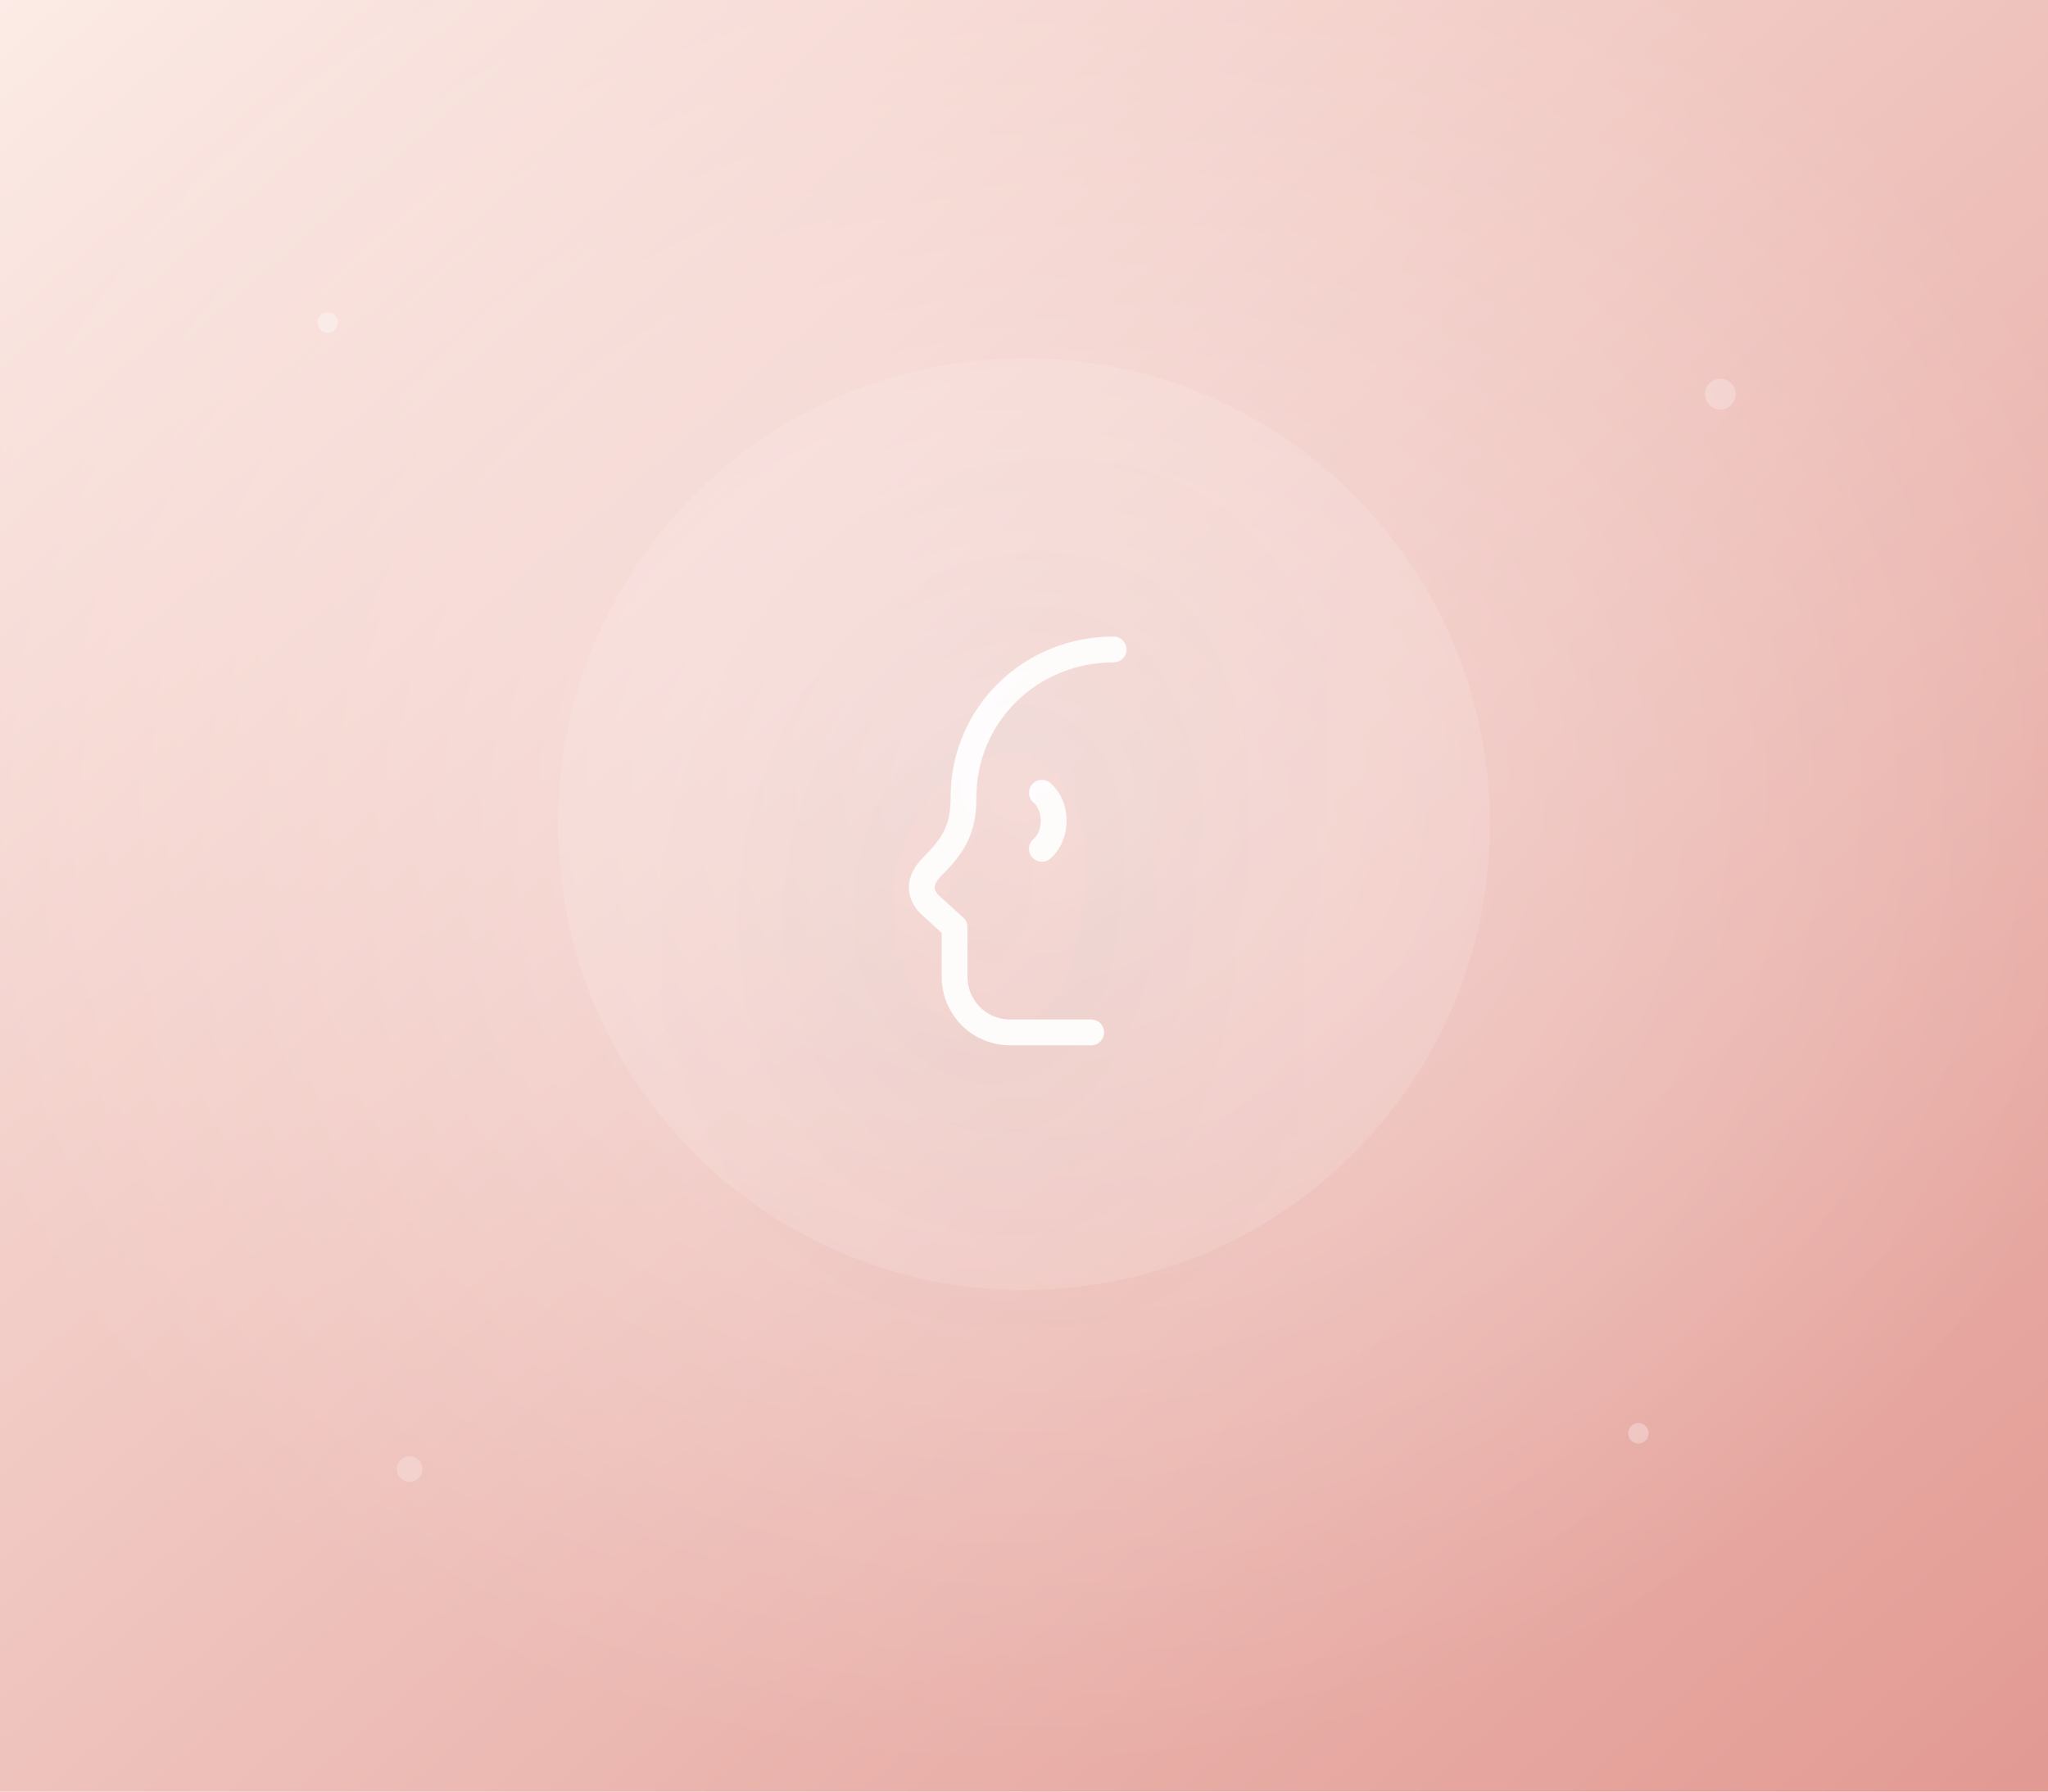
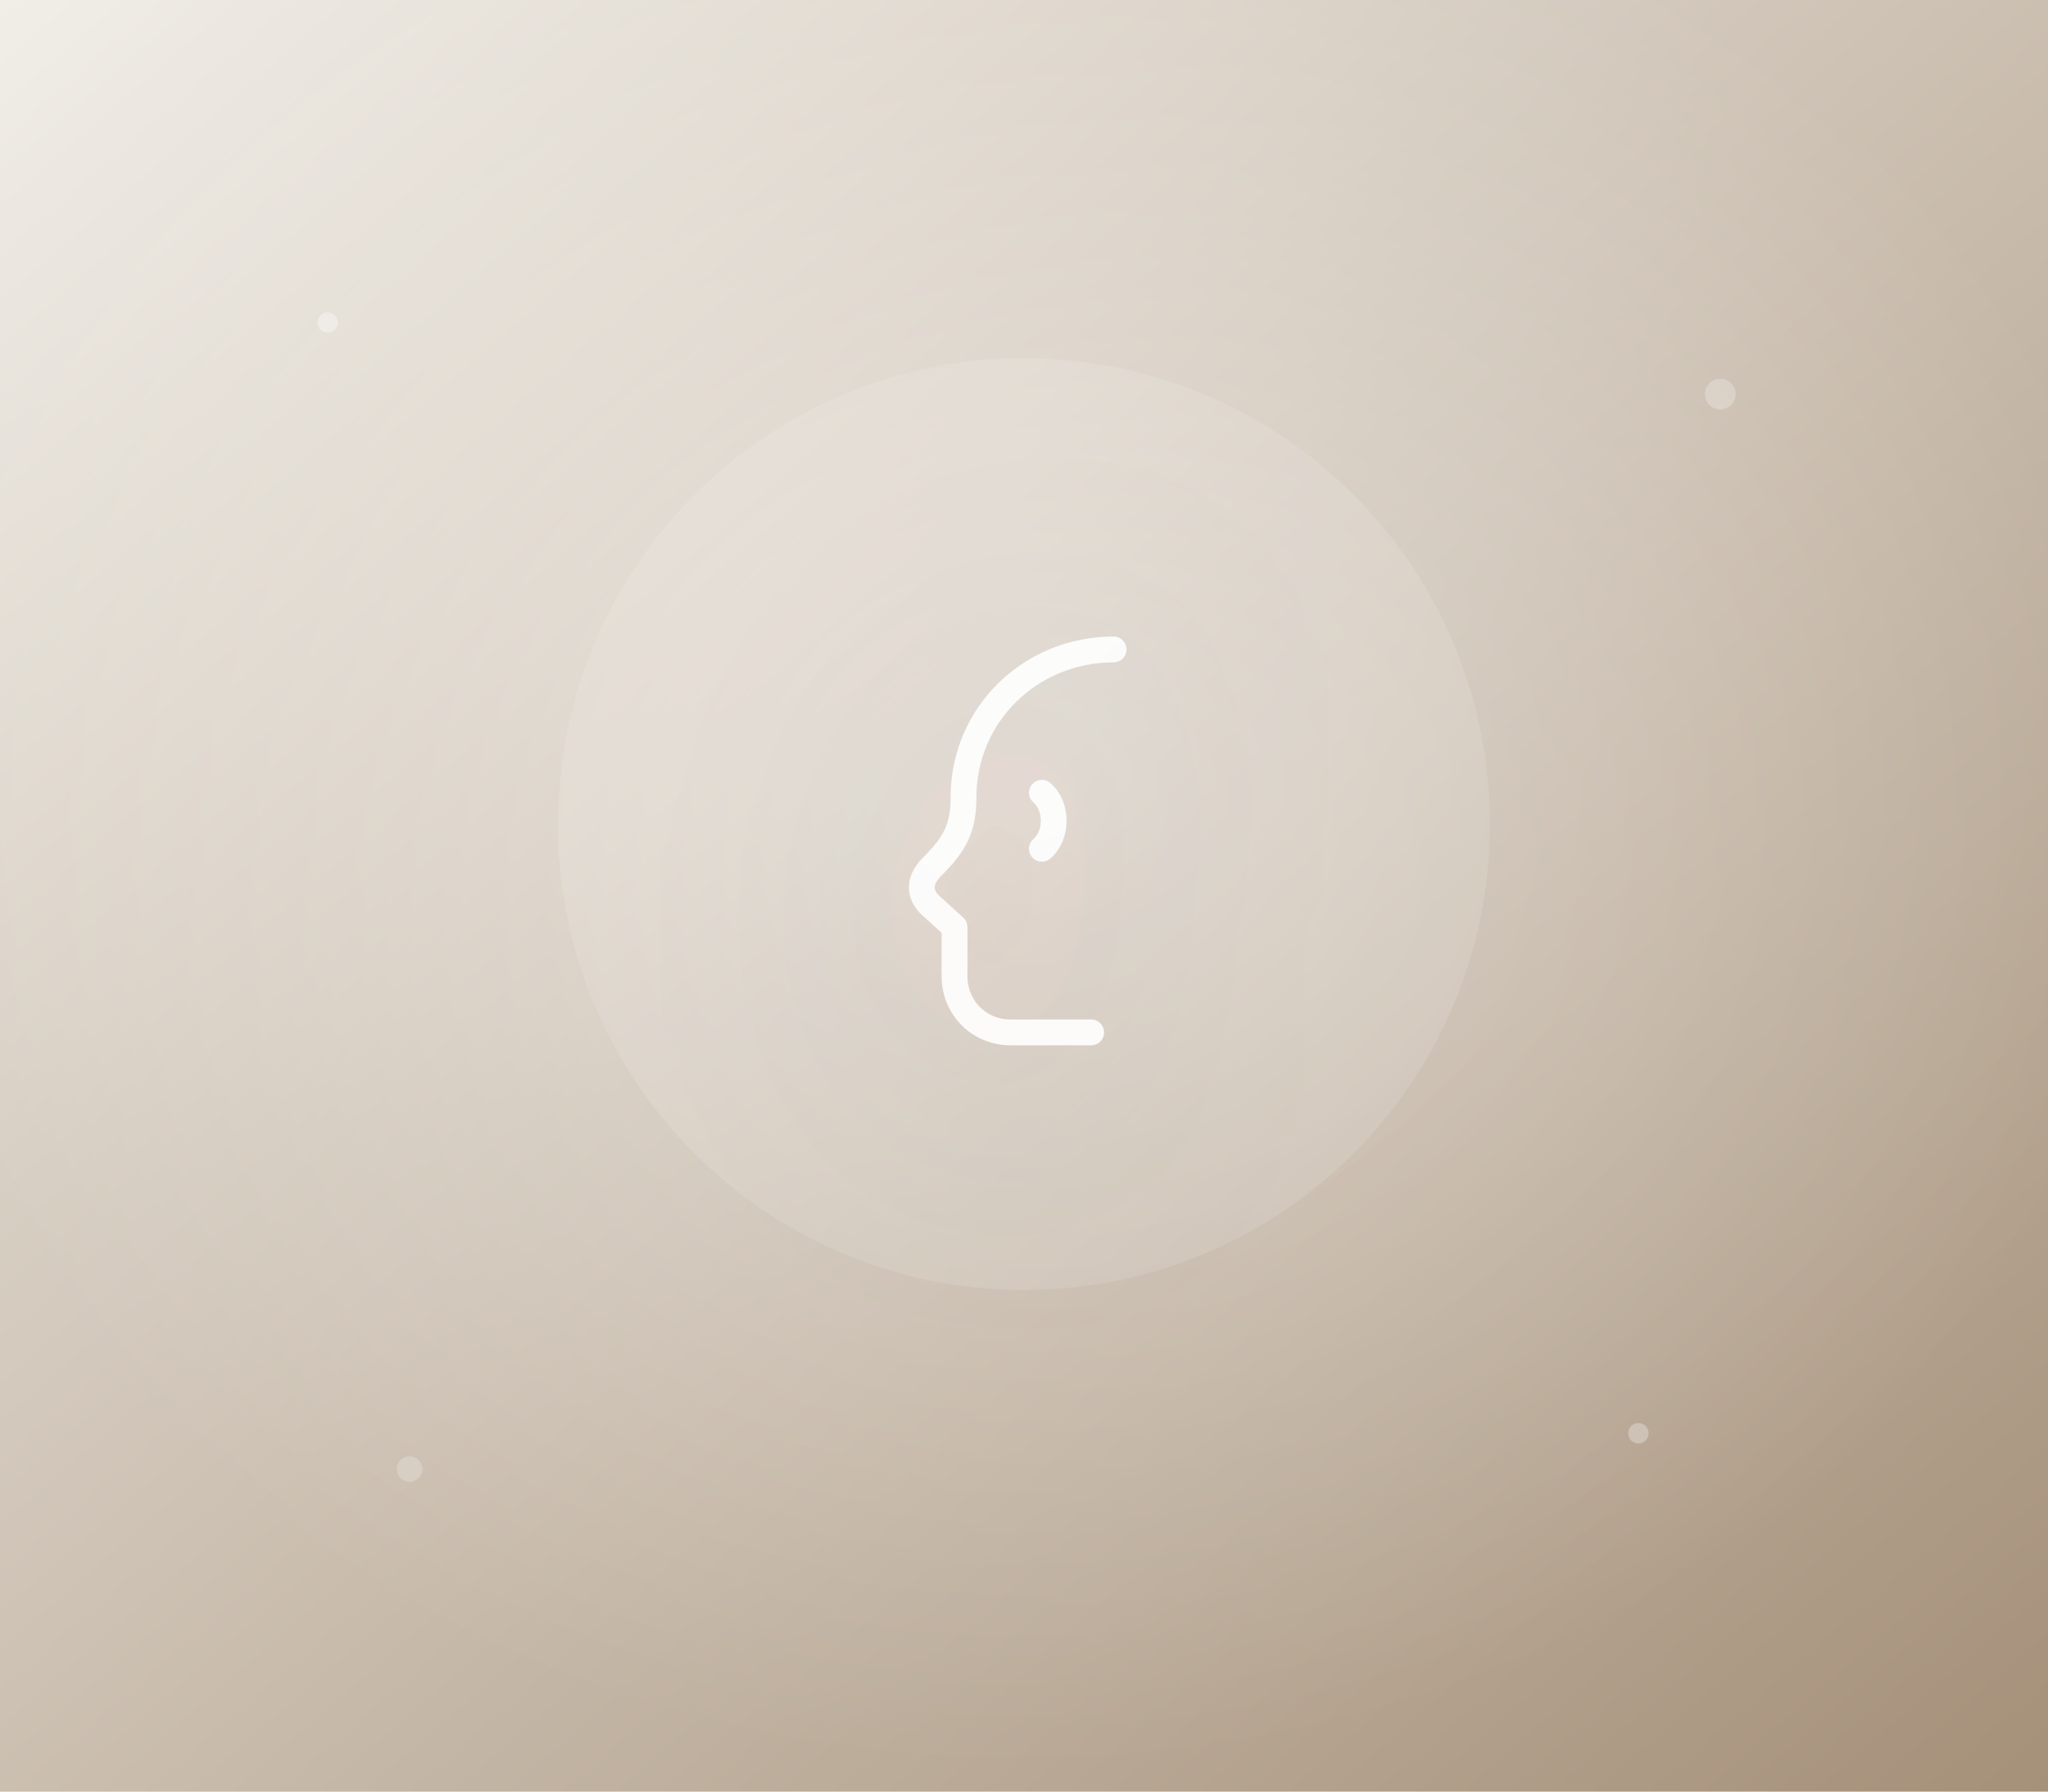
<svg xmlns="http://www.w3.org/2000/svg" viewBox="0 0 800 700" width="800" height="700" role="img">
  <defs>
    <linearGradient id="g" x1="0" y1="0" x2="1" y2="1">
-       <stop offset="0" stop-color="#FCEBE6" />
-       <stop offset="1" stop-color="#E29A93" />
+       <stop offset="0" stop-color="#F1EEE8" />
+       <stop offset="1" stop-color="#A59079" />
    </linearGradient>
    <radialGradient id="glow" cx="50%" cy="44%" r="55%">
      <stop offset="0" stop-color="#ffffff" stop-opacity=".38" />
      <stop offset="1" stop-color="#ffffff" stop-opacity="0" />
    </radialGradient>
  </defs>
  <rect width="800" height="700" fill="url(#g)" />
  <rect width="800" height="700" fill="url(#glow)" />
  <circle cx="128" cy="126" r="4" fill="#fff" opacity=".35" />
  <circle cx="672" cy="154" r="6" fill="#fff" opacity=".25" />
  <circle cx="640" cy="560" r="4" fill="#fff" opacity=".30" />
  <circle cx="160" cy="574" r="5" fill="#fff" opacity=".22" />
  <circle cx="400" cy="322" r="182" fill="#ffffff" opacity=".12" />
  <g transform="translate(400.0,322.0) scale(8.750) translate(-12,-12)" fill="none" stroke="#ffffff" stroke-width="1.15" stroke-linecap="round" stroke-linejoin="round" vector-effect="non-scaling-stroke" opacity=".9" style="filter:drop-shadow(0 2px 6px rgba(90,50,55,.25))">
    <path d="M16 4.2c-3.7 0-6.7 2.9-6.7 6.6 0 1.4-.4 2.1-1.4 3.1-.6.6-.6 1.2-.1 1.7l1.1 1v2.2c0 1.4 1.1 2.5 2.5 2.5H15" />
    <path d="M12.8 10.6c.7.6.7 1.9 0 2.5" />
  </g>
</svg>
